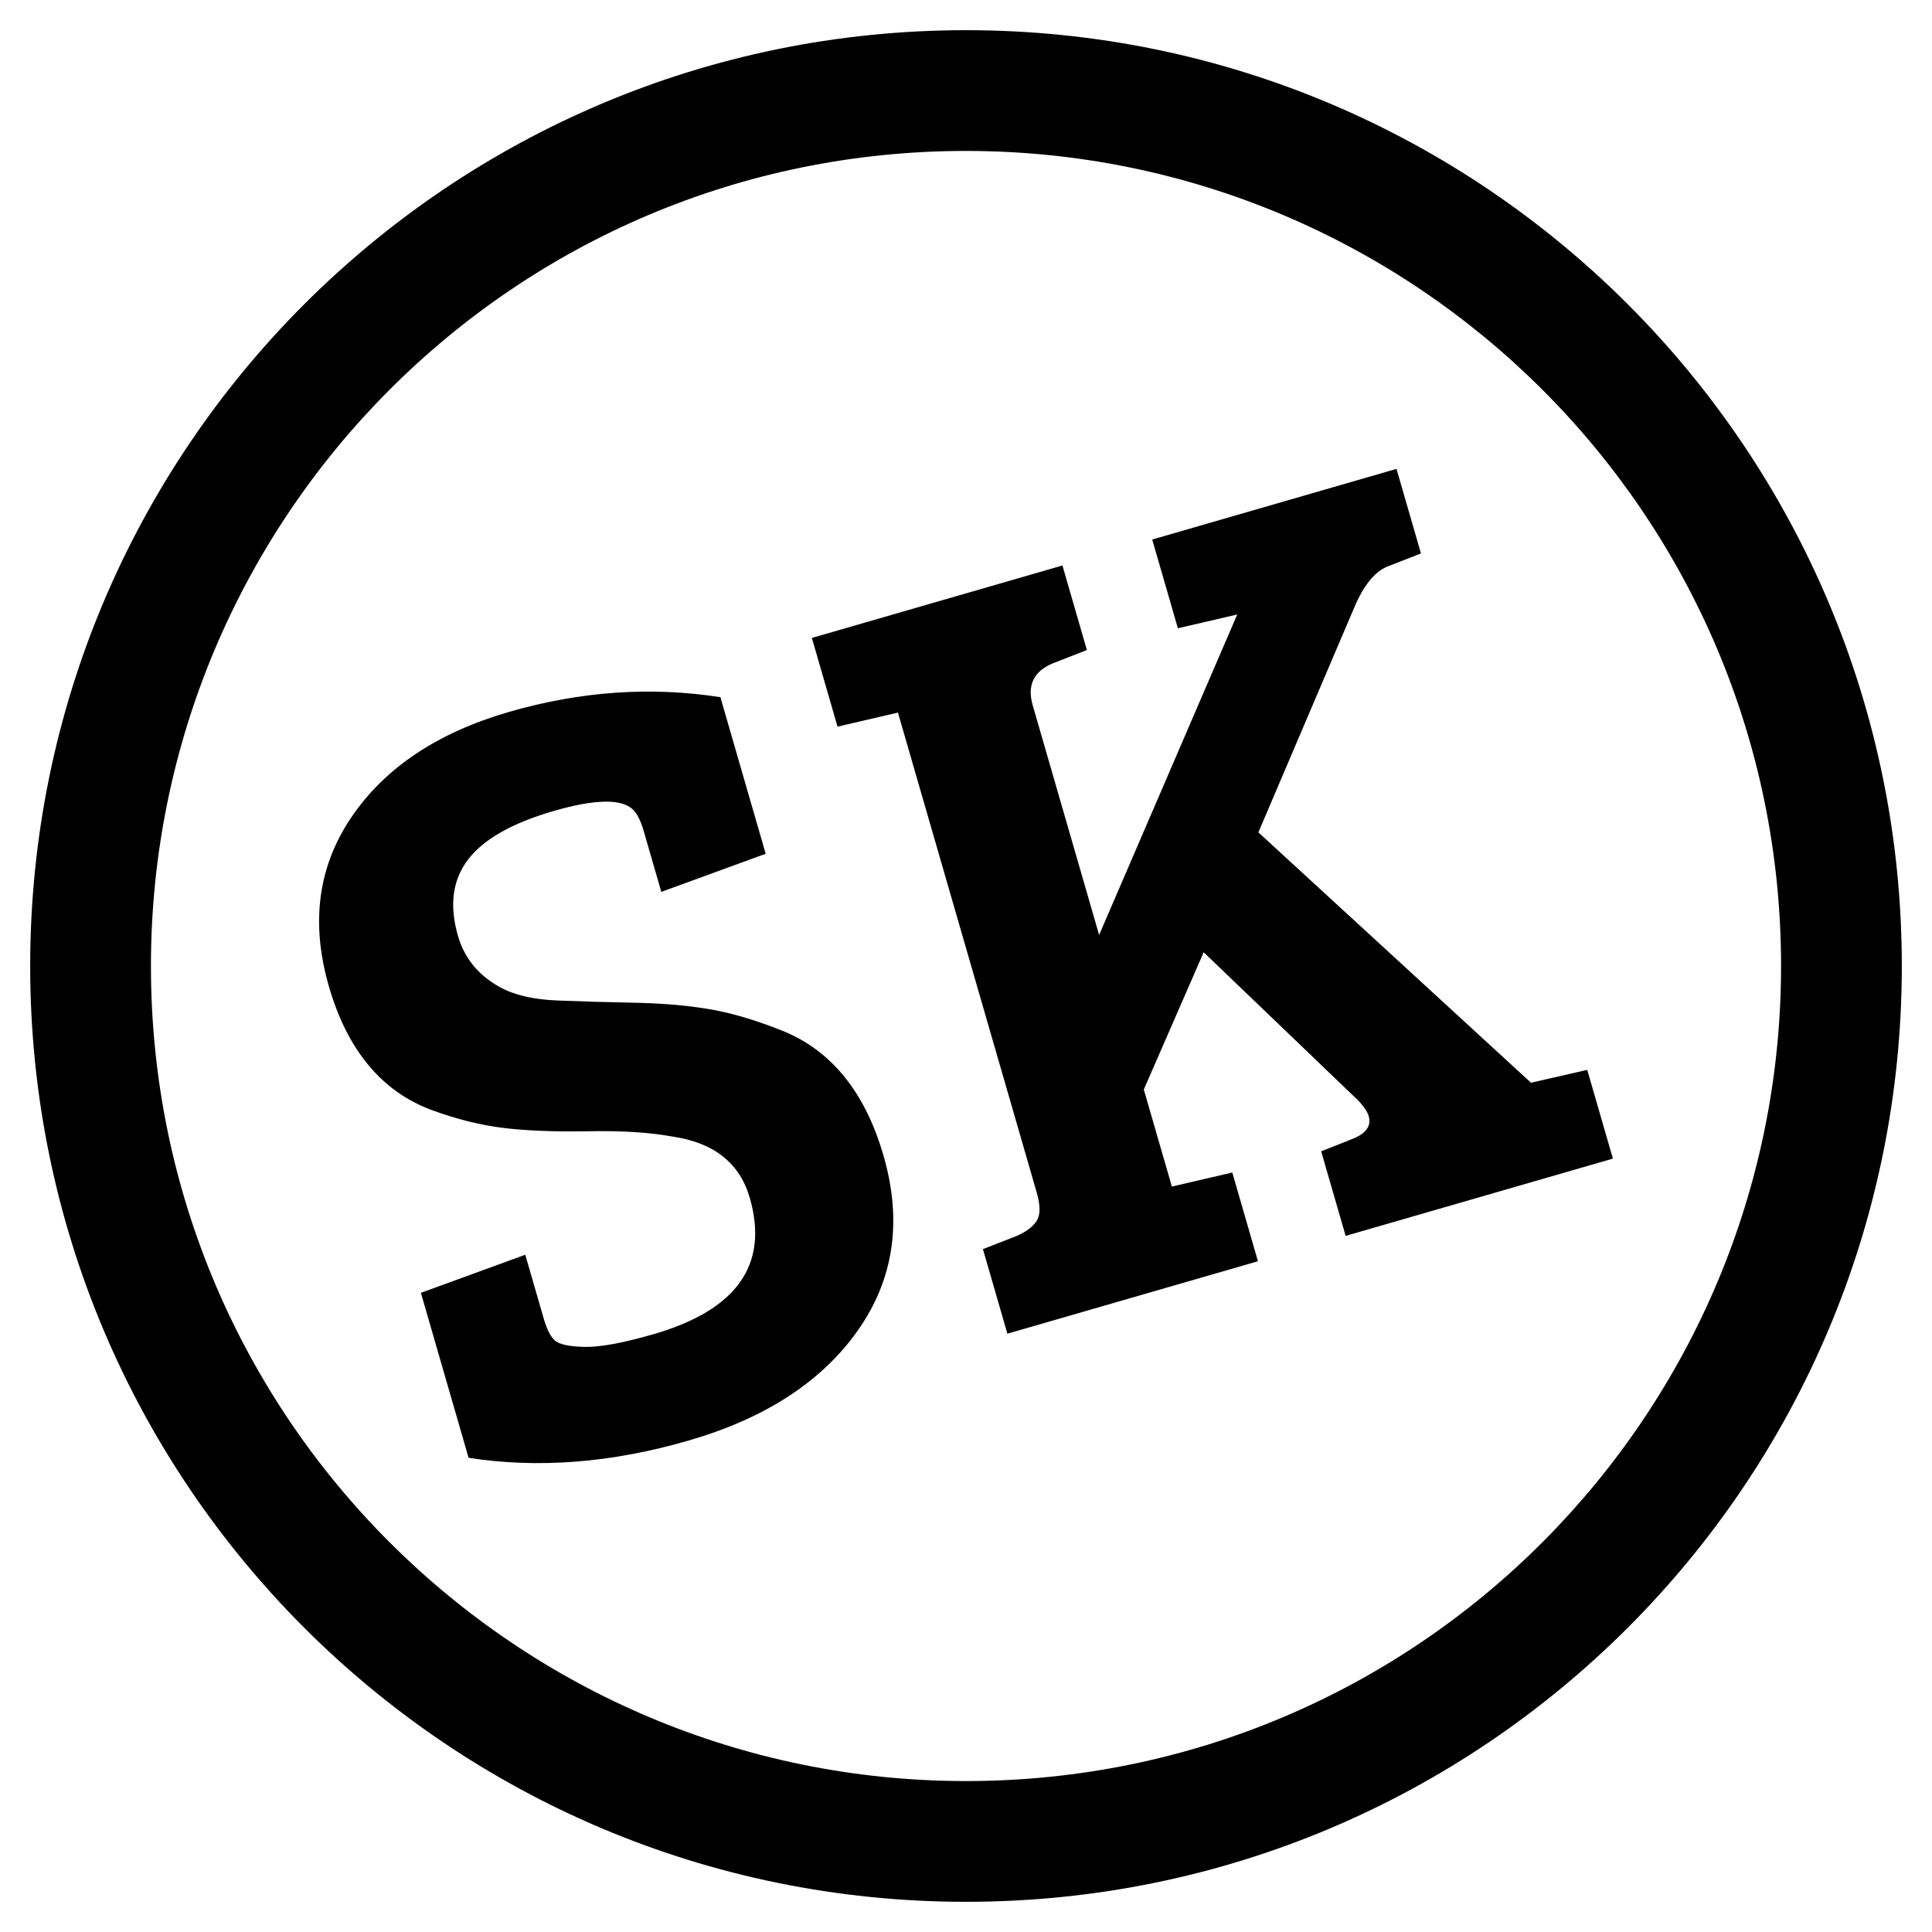
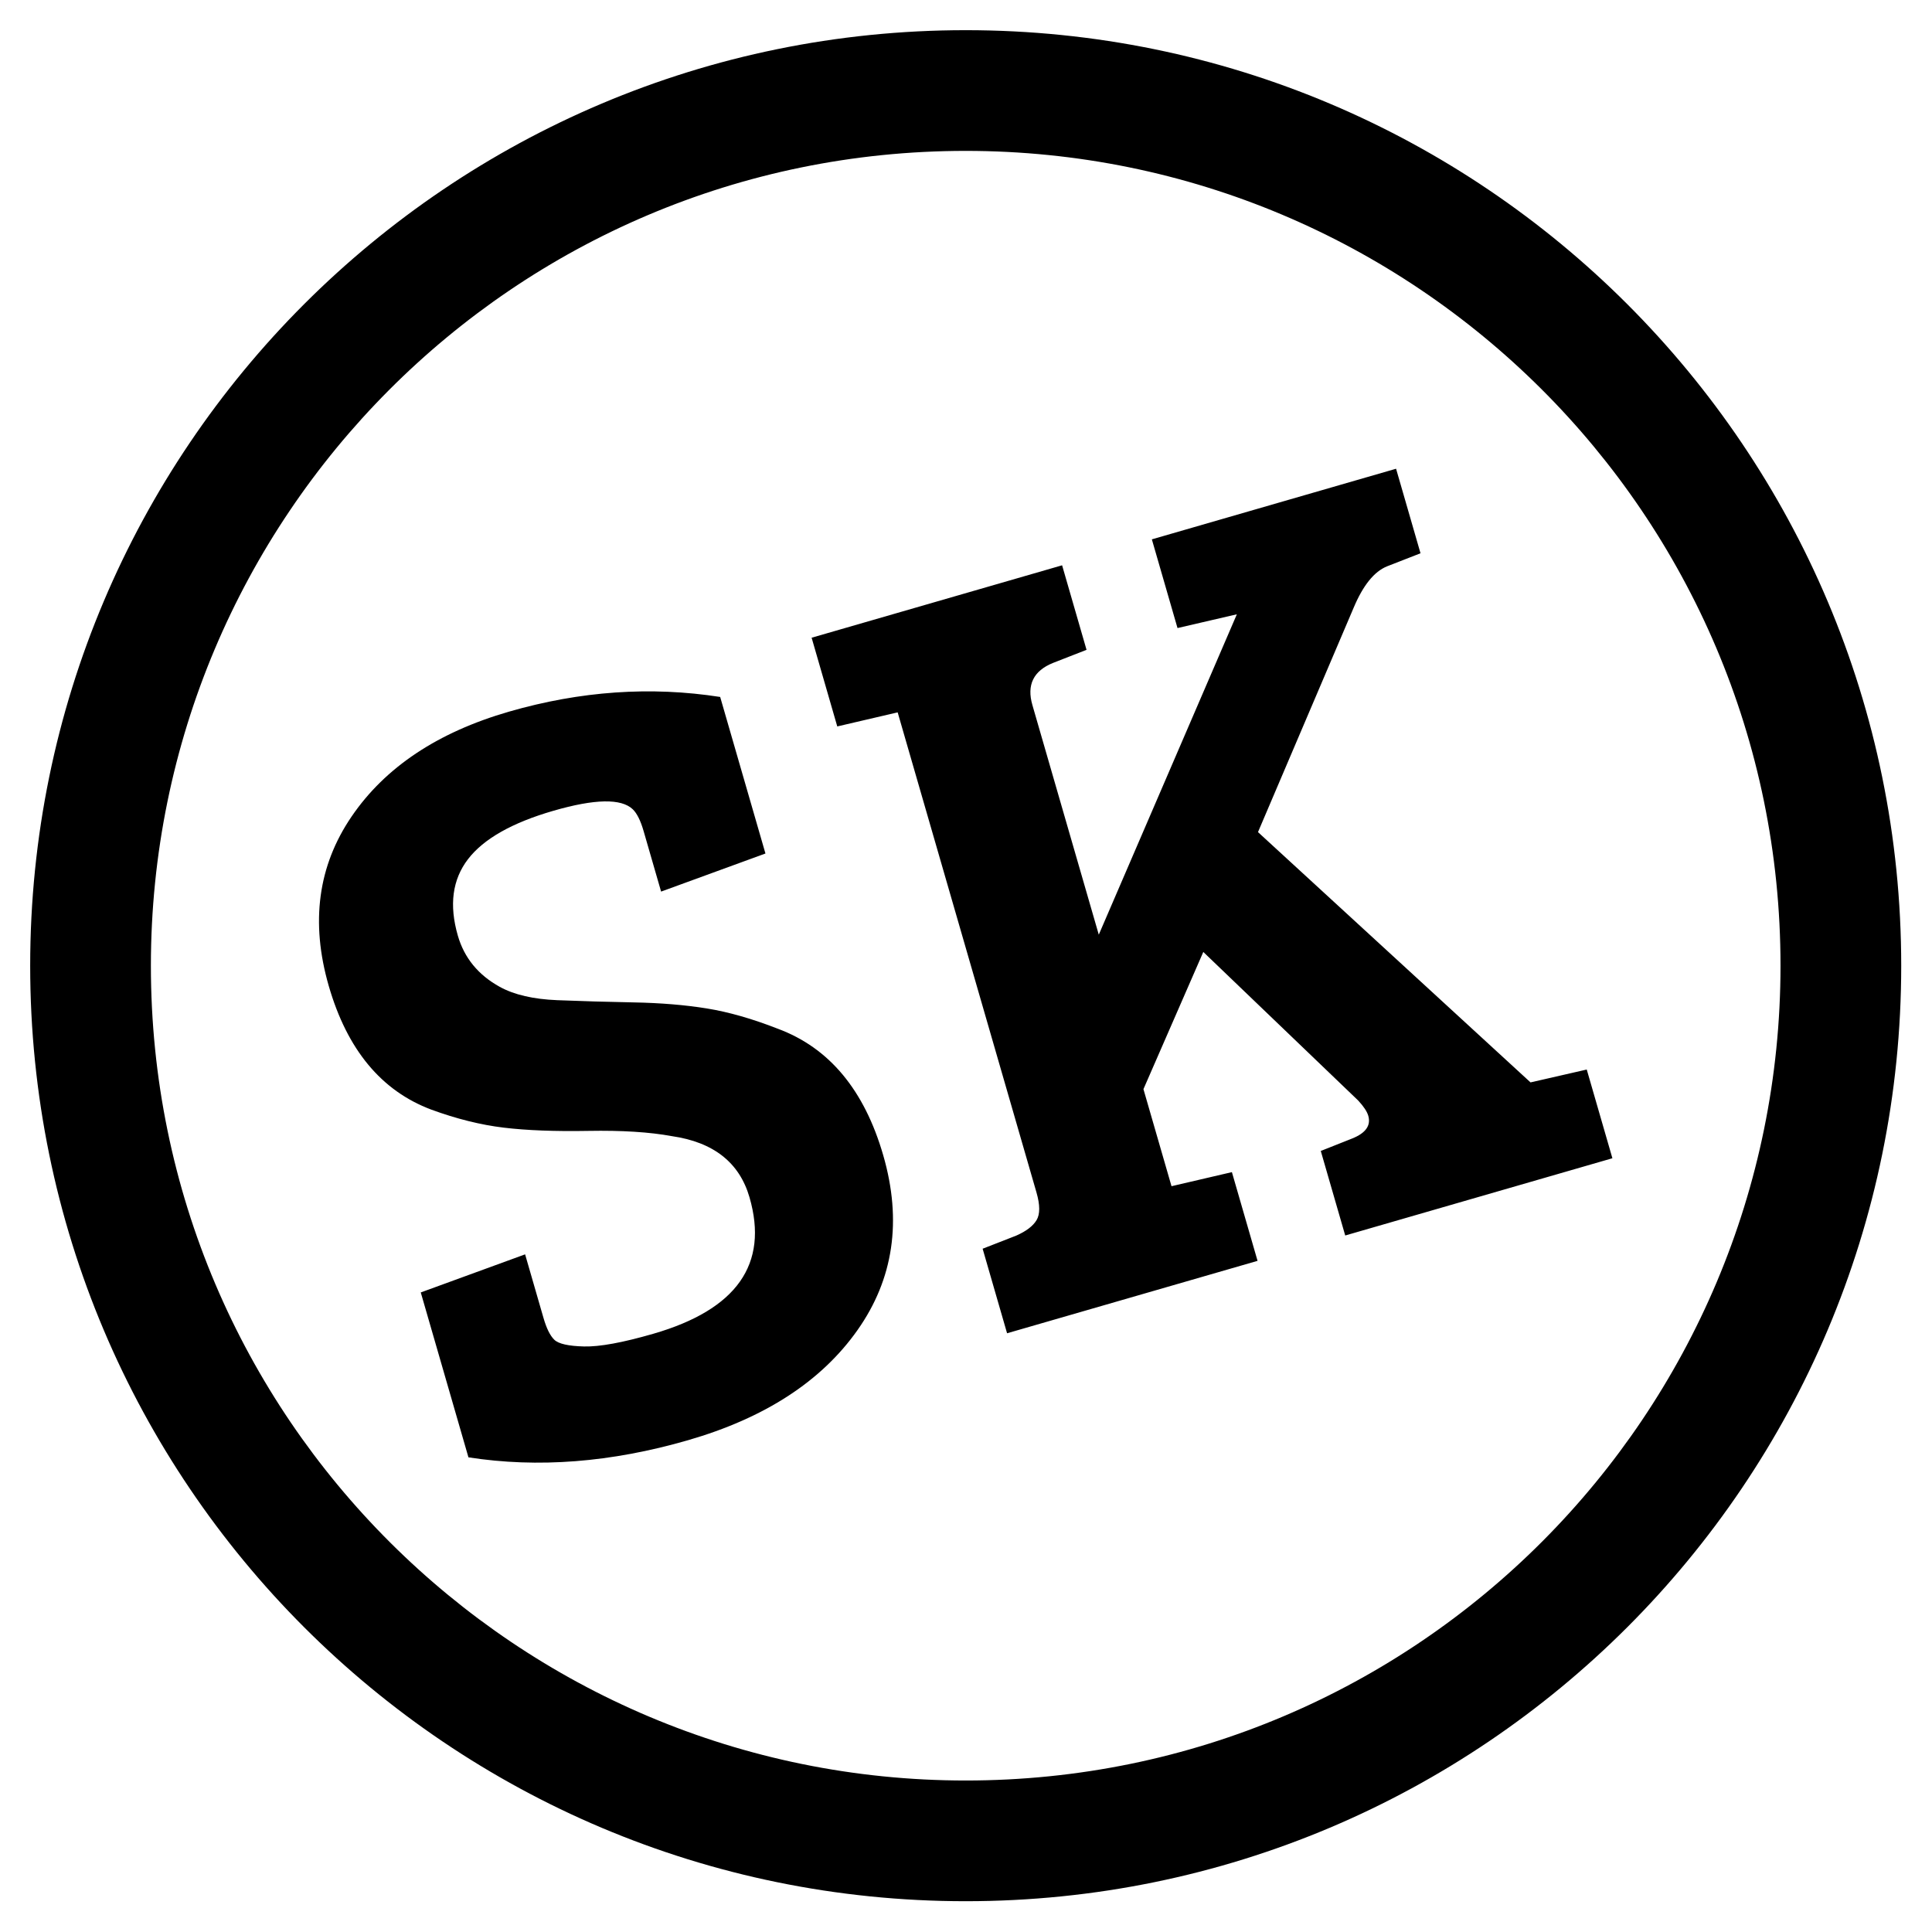
- <svg viewBox="0 0 512 512" clip-rule="evenodd" stroke-linejoin="round" stroke-miterlimit="2">
-   <path fill="currentColor" d="M256 8C119 8 8 119 8 256s111 248 248 248 248-111 248-248S393 8 256 8zm216 248c0 118.7-96.1 216-216 216-118.7 0-216-96.1-216-216 0-118.7 96.1-216 216-216 118.7 0 216 96.1 216 216zm-298.828 97.578c22.133-6.399 30.64-18.452 25.521-36.159-2.667-9.222-9.528-14.633-20.583-16.234-5.911-1.089-13.291-1.553-22.139-1.393-8.847.159-16.325-.127-22.433-.859-6.108-.733-12.515-2.328-19.221-4.786-13.229-4.969-22.283-15.892-27.163-32.768-4.88-16.877-2.863-31.85 6.049-44.92 8.913-13.07 22.822-22.338 41.727-27.804 18.906-5.466 37.568-6.765 55.985-3.896l12 41.5-27.661 10.097-4.639-16.047c-.8-2.767-1.756-4.689-2.867-5.767-3.042-2.918-10.05-2.79-21.025.383-10.974 3.173-18.53 7.456-22.667 12.849-4.136 5.394-5.032 12.148-2.685 20.264 1.706 5.902 5.413 10.426 11.12 13.573 3.804 2.098 8.891 3.275 15.261 3.532 6.37.257 13.122.453 20.257.589 7.134.136 13.584.669 19.35 1.6 5.765.932 12.028 2.718 18.788 5.361 13.651 5.047 22.983 16.239 27.996 33.577 5.013 17.338 2.734 32.787-6.836 46.346-9.57 13.56-24.546 23.286-44.927 29.179-20.382 5.893-39.781 7.405-58.199 4.536l-12.639-43.714 27.66-10.096 4.88 16.877c.8 2.767 1.756 4.689 2.867 5.767 1.111 1.077 3.73 1.669 7.858 1.775 4.128.105 10.249-1.015 18.365-3.362zm101.59-37.467l-36.797-127.267-16.01 3.729-6.799-23.516 66.4-19.199 6.479 22.41-8.89 3.47c-5.189 2.1-7.01 5.824-5.463 11.173l17.598 60.867 36.602-84.932-15.733 3.649-6.8-23.516 64.741-18.719 6.479 22.41-8.89 3.47c-3.398 1.382-6.34 5.031-8.827 10.946l-25.368 59.5 72.249 66.351 14.903-3.41 6.8 23.517-70.827 20.478-6.48-22.41 8.337-3.309c3.582-1.436 5-3.445 4.253-6.027-.32-1.107-1.207-2.449-2.663-4.027l-41.069-39.39-15.867 36.366 7.439 25.73 16.01-3.73 6.8 23.517-66.401 19.198-6.479-22.41 8.89-3.469c2.66-1.169 4.462-2.54 5.407-4.112.944-1.572.936-4.018-.024-7.338z" />
+ <svg xmlns="http://www.w3.org/2000/svg" viewBox="0 0 2134 2134" fill-rule="evenodd" clip-rule="evenodd" stroke-linejoin="round" stroke-miterlimit="2">
+   <path d="M1066.67 33.333c-570.834 0-1033.33 462.5-1033.33 1033.33 0 570.833 462.5 1033.33 1033.33 1033.33 570.833 0 1033.33-462.5 1033.33-1033.33 0-570.834-462.5-1033.33-1033.33-1033.33zm900 1033.33c0 494.583-400.417 900-900 900-494.584 0-900-400.417-900-900 0-494.584 400.416-900 900-900 494.583 0 900 400.416 900 900zM721.55 1473.238c92.221-26.663 127.667-76.884 106.338-150.663-11.113-38.425-39.7-60.971-85.763-67.641-24.629-4.538-55.379-6.471-92.246-5.805-36.862.663-68.021-.529-93.471-3.579-25.45-3.054-52.145-9.7-80.087-19.941-55.121-20.705-92.846-66.217-113.179-136.534-20.334-70.321-11.929-132.708 25.204-187.166 37.137-54.459 95.092-93.075 173.862-115.85 78.775-22.775 156.534-28.188 233.271-16.234l50 172.917-115.254 42.071-19.329-66.863c-3.334-11.529-7.317-19.537-11.946-24.029-12.675-12.158-41.875-11.625-87.604 1.596-45.725 13.221-77.208 31.067-94.446 53.537-17.233 22.475-20.967 50.617-11.187 84.434 7.108 24.591 22.554 43.441 46.333 56.554 15.85 8.742 37.046 13.646 63.587 14.717 26.542 1.07 54.675 1.887 84.405 2.454 29.725.566 56.6 2.787 80.625 6.666 24.02 3.884 50.116 11.325 78.283 22.338 56.879 21.029 95.762 67.662 116.65 139.904 20.887 72.242 11.392 136.613-28.483 193.108-39.875 56.5-102.275 97.025-187.196 121.58-84.925 24.554-165.754 30.854-242.496 18.9l-52.663-182.142 115.25-42.067 20.334 70.321c3.333 11.529 7.316 19.538 11.946 24.029 4.629 4.488 15.541 6.954 32.741 7.396 17.2.438 42.704-4.229 76.521-14.008zm423.292-156.113L991.521 786.846l-66.708 15.538-28.33-97.984 276.667-79.996 26.996 93.375-37.042 14.459c-21.621 8.75-29.208 24.266-22.762 46.554l73.325 253.612 152.508-353.883-65.554 15.204-28.333-97.983 269.754-77.996 26.995 93.375-37.041 14.458c-14.159 5.759-26.417 20.963-36.779 45.609l-105.7 247.916 301.037 276.463 62.096-14.208 28.333 97.987-295.112 85.325-27-93.375 34.737-13.787c14.925-5.984 20.834-14.355 17.721-25.113-1.333-4.612-5.029-10.204-11.096-16.779l-171.121-164.125L1263 1203.017l30.996 107.208 66.708-15.541 28.333 97.987-276.67 79.992-26.996-93.375 37.041-14.454c11.084-4.871 18.592-10.584 22.53-17.134 3.933-6.55 3.9-16.741-.1-30.575z" fill-rule="nonzero" />
</svg>
